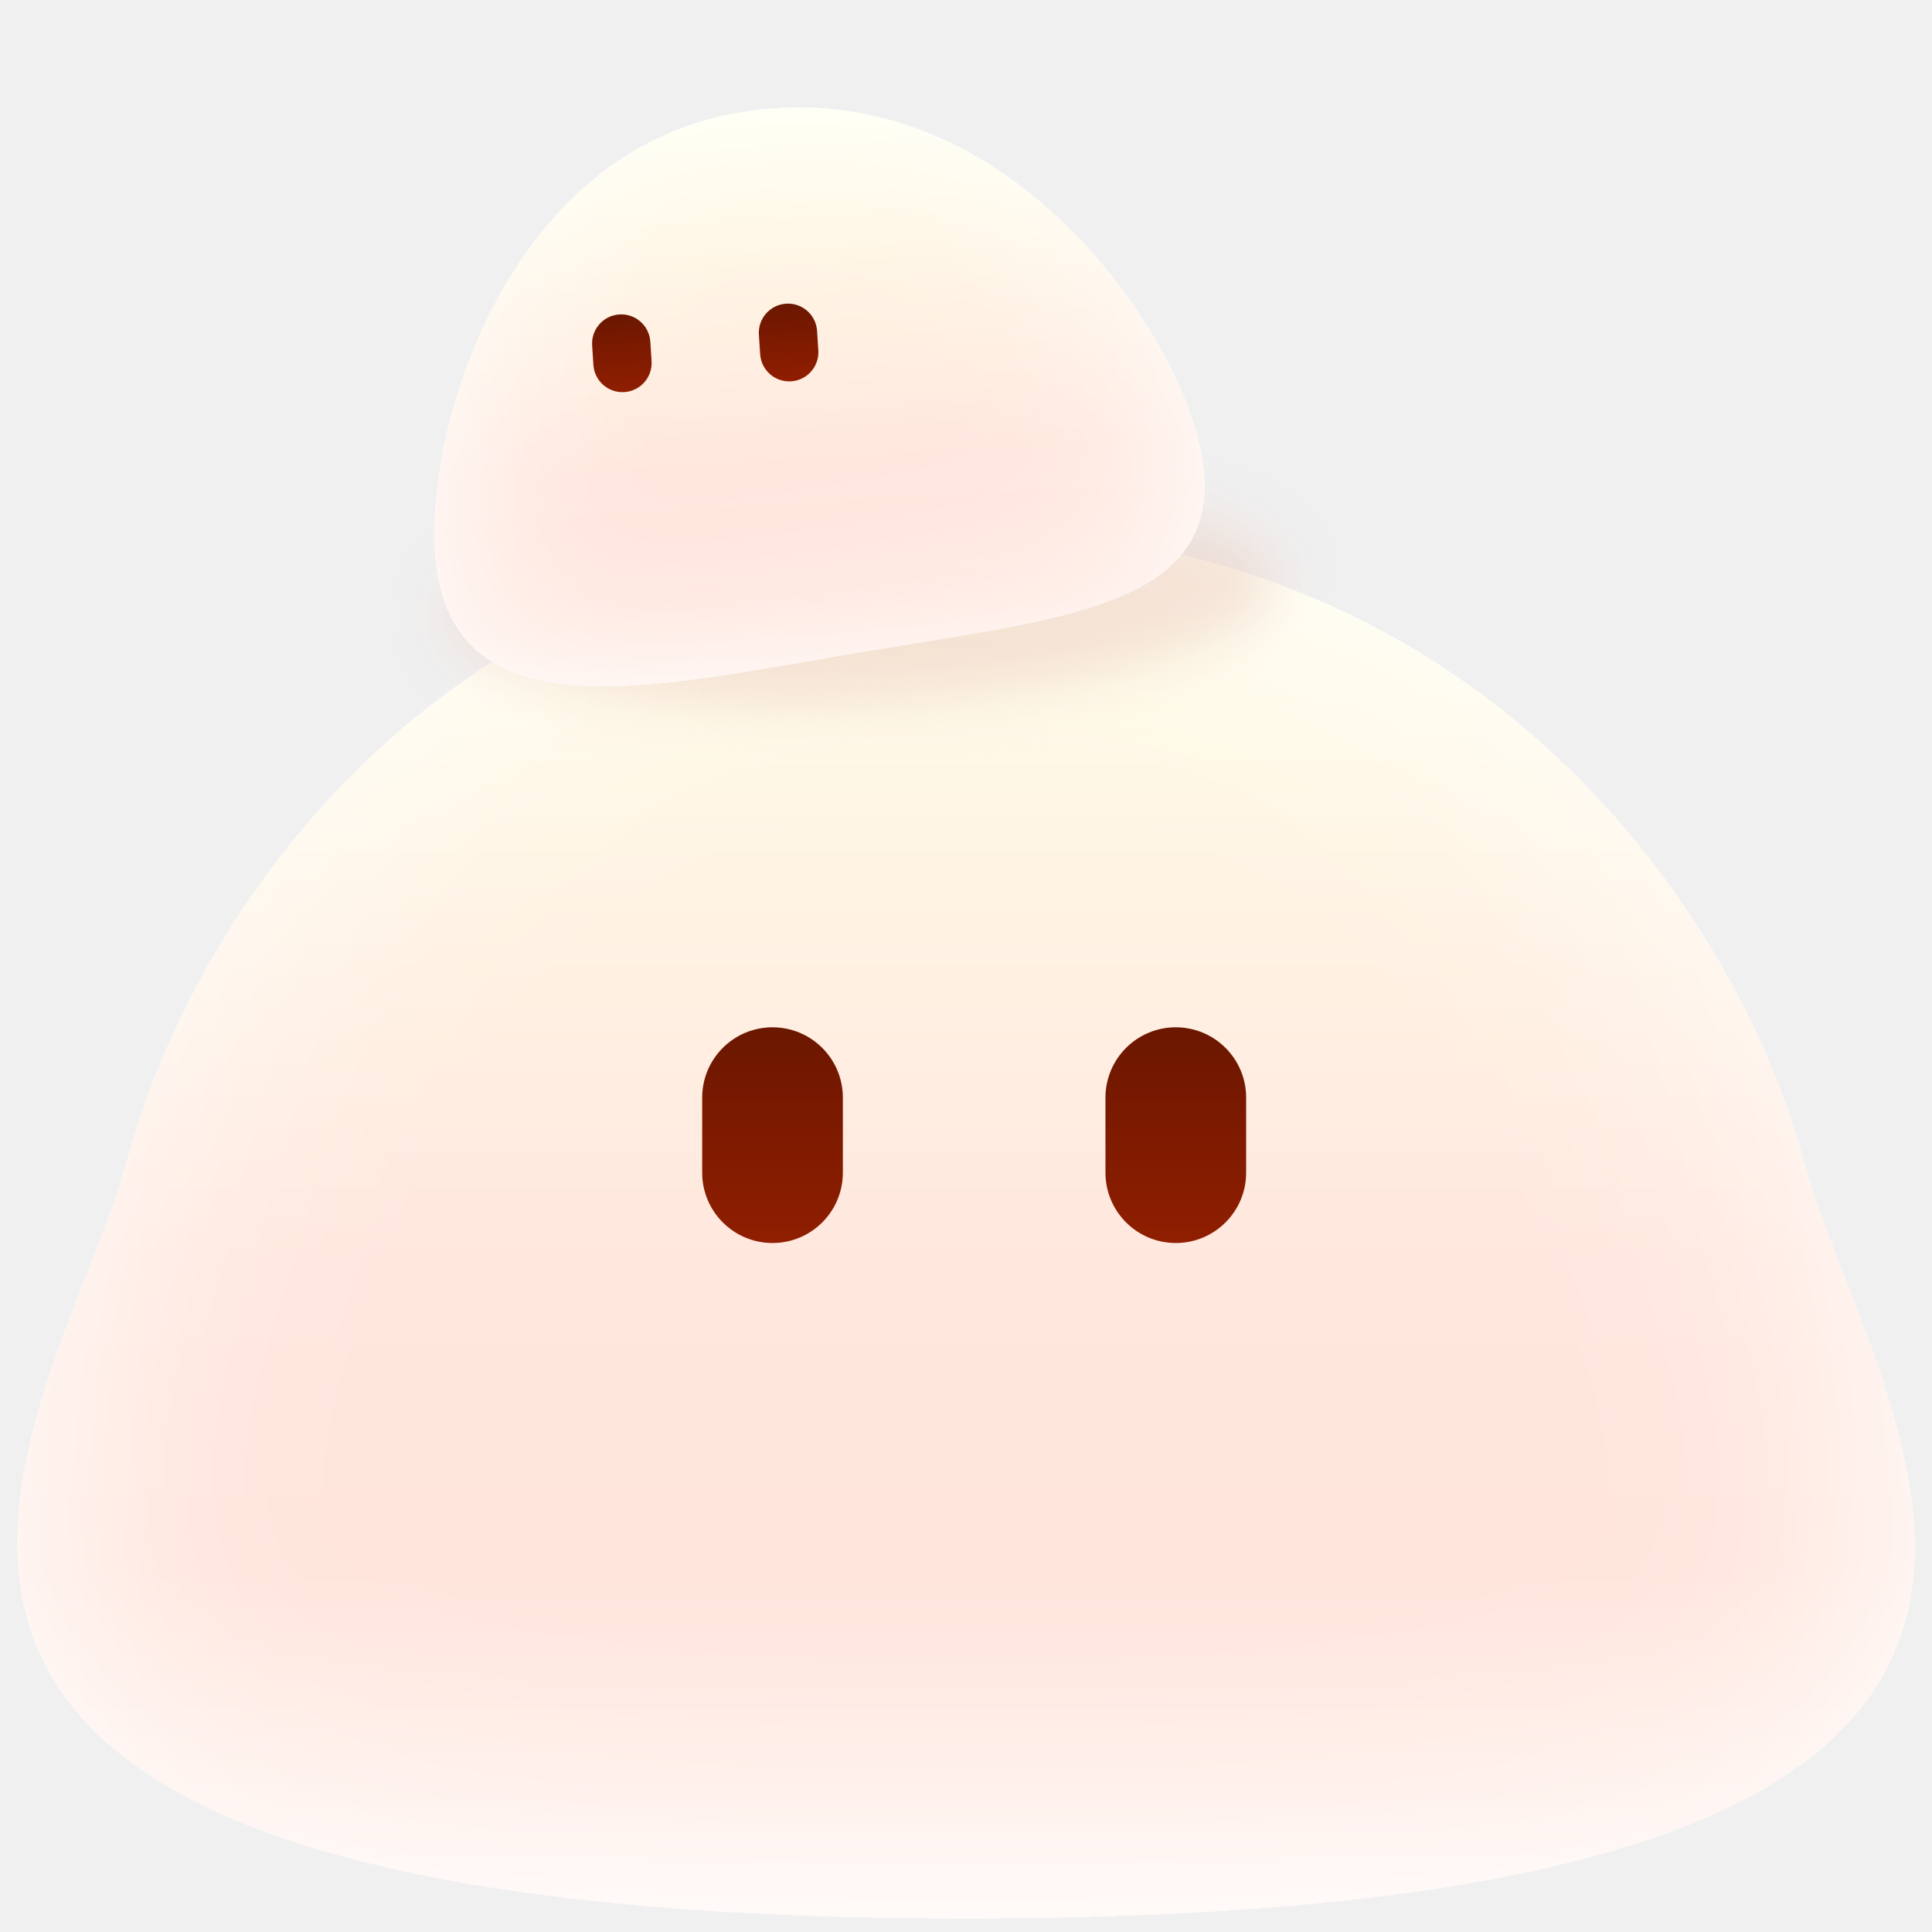
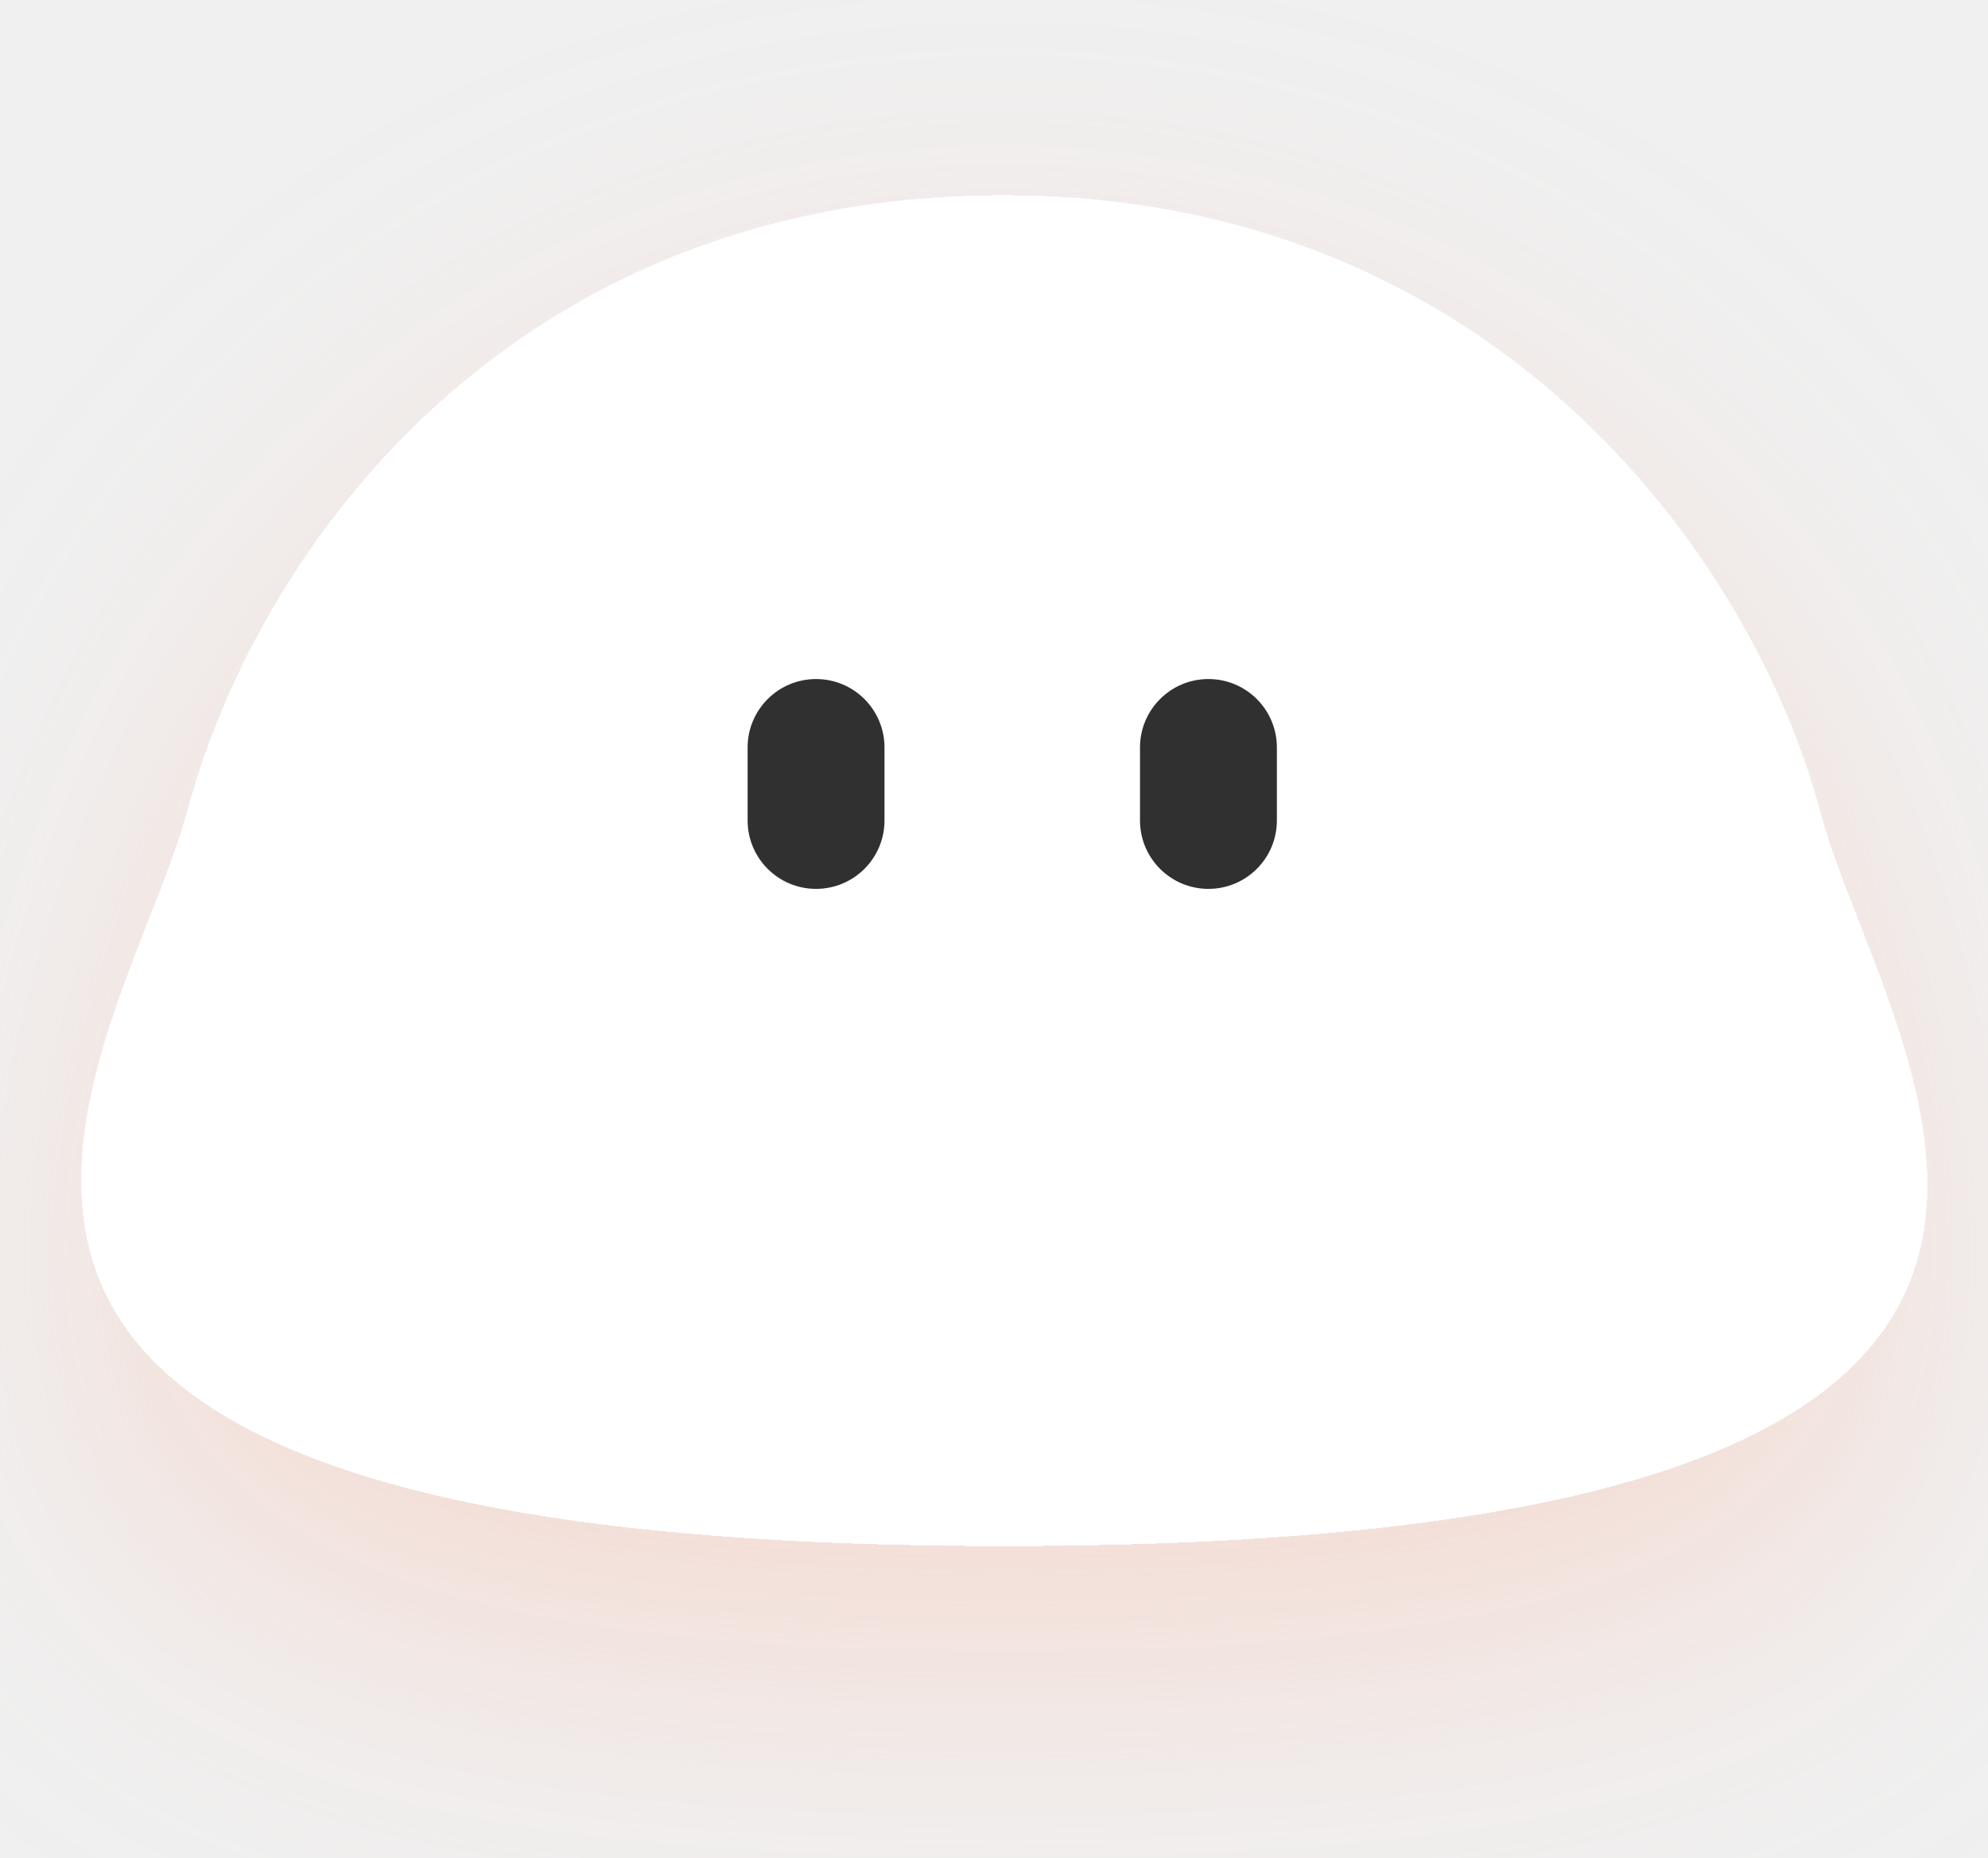
- <svg xmlns="http://www.w3.org/2000/svg" width="103" height="103" viewBox="0 0 103 103" fill="none">
-   <g filter="url(#filter0_i_1029_37056)">
-     <path d="M96.18 61.987C99.895 75.853 120.965 102.268 51.465 102.268C-18.035 102.268 3.198 75.239 6.749 61.987C10.626 47.518 24.561 28.268 51.465 28.268C78.368 28.268 92.465 48.121 96.18 61.987Z" fill="url(#paint0_linear_1029_37056)" />
+ <svg xmlns="http://www.w3.org/2000/svg" width="61" height="57" viewBox="0 0 61 57" fill="none">
+   <g filter="url(#filter0_d_3268_8334)">
+     <g filter="url(#filter1_i_3268_8334)">
+       <path d="M55.837 24.883C57.917 32.648 69.716 47.44 30.796 47.44C-8.124 47.44 3.767 32.304 5.756 24.883C7.927 16.78 15.731 6 30.796 6C45.862 6 53.756 17.118 55.837 24.883Z" fill="white" />
+     </g>
+     <path d="M22.94 22.94C22.94 21.78 23.88 20.84 25.04 20.84C26.2 20.84 27.14 21.78 27.14 22.94V25.18C27.14 26.34 26.2 27.28 25.04 27.28C23.88 27.28 22.94 26.34 22.94 25.18V22.94Z" fill="#303030" />
+     <path d="M34.98 22.94C34.98 21.78 35.92 20.84 37.08 20.84C38.24 20.84 39.18 21.78 39.18 22.94V25.18C39.18 26.34 38.24 27.28 37.08 27.28C35.92 27.28 34.98 26.34 34.98 25.18V22.94Z" fill="#303030" />
  </g>
-   <rect x="37.435" y="54.768" width="7.5" height="11.5" rx="3.75" fill="url(#paint1_linear_1029_37056)" />
-   <rect x="58.935" y="54.768" width="7.5" height="11.5" rx="3.75" fill="url(#paint2_linear_1029_37056)" />
-   <g filter="url(#filter1_f_1029_37056)">
-     <ellipse cx="46.091" cy="31.904" rx="22.042" ry="5.527" transform="rotate(-2.57831 46.0913 31.9041)" fill="#ECCABD" fill-opacity="0.5" />
-   </g>
-   <g filter="url(#filter2_i_1029_37056)">
-     <path d="M63.533 22.293C66.904 32.496 57.11 32.828 44.858 34.937C32.606 37.046 20.94 39.713 23.537 24.557C24.667 17.961 29.485 6.448 41.517 5.767C53.549 5.086 61.522 16.204 63.533 22.293Z" fill="url(#paint3_linear_1029_37056)" />
-   </g>
-   <rect x="31.468" y="16.864" width="3.108" height="4.149" rx="1.554" transform="rotate(-3.69905 31.4685 16.864)" fill="url(#paint4_linear_1029_37056)" />
-   <rect x="40.358" y="16.29" width="3.108" height="4.149" rx="1.554" transform="rotate(-3.69905 40.3582 16.2898)" fill="url(#paint5_linear_1029_37056)" />
  <defs>
-     <filter id="filter0_i_1029_37056" x="0.936" y="28.268" width="101.129" height="74" filterUnits="userSpaceOnUse" color-interpolation-filters="sRGB">
+     <filter id="filter0_d_3268_8334" x="-7.5" y="0" width="76.632" height="61.44" filterUnits="userSpaceOnUse" color-interpolation-filters="sRGB">
      <feFlood flood-opacity="0" result="BackgroundImageFix" />
-       <feBlend mode="normal" in="SourceGraphic" in2="BackgroundImageFix" result="shape" />
      <feColorMatrix in="SourceAlpha" type="matrix" values="0 0 0 0 0 0 0 0 0 0 0 0 0 0 0 0 0 0 127 0" result="hardAlpha" />
-       <feOffset />
-       <feGaussianBlur stdDeviation="7.5" />
-       <feComposite in2="hardAlpha" operator="arithmetic" k2="-1" k3="1" />
-       <feColorMatrix type="matrix" values="0 0 0 0 1 0 0 0 0 1 0 0 0 0 1 0 0 0 0.8 0" />
-       <feBlend mode="normal" in2="shape" result="effect1_innerShadow_1029_37056" />
+       <feOffset dy="4" />
+       <feGaussianBlur stdDeviation="5" />
+       <feComposite in2="hardAlpha" operator="out" />
+       <feColorMatrix type="matrix" values="0 0 0 0 1 0 0 0 0 0.671 0 0 0 0 0.561 0 0 0 0.3 0" />
+       <feBlend mode="normal" in2="BackgroundImageFix" result="effect1_dropShadow_3268_8334" />
+       <feBlend mode="normal" in="SourceGraphic" in2="effect1_dropShadow_3268_8334" result="shape" />
    </filter>
-     <filter id="filter1_f_1029_37056" x="21.071" y="23.293" width="50.041" height="17.222" filterUnits="userSpaceOnUse" color-interpolation-filters="sRGB">
-       <feFlood flood-opacity="0" result="BackgroundImageFix" />
-       <feBlend mode="normal" in="SourceGraphic" in2="BackgroundImageFix" result="shape" />
-       <feGaussianBlur stdDeviation="1.5" result="effect1_foregroundBlur_1029_37056" />
-     </filter>
-     <filter id="filter2_i_1029_37056" x="23.171" y="5.737" width="41.034" height="30.839" filterUnits="userSpaceOnUse" color-interpolation-filters="sRGB">
+     <filter id="filter1_i_3268_8334" x="2.5" y="6" width="56.632" height="41.44" filterUnits="userSpaceOnUse" color-interpolation-filters="sRGB">
      <feFlood flood-opacity="0" result="BackgroundImageFix" />
      <feBlend mode="normal" in="SourceGraphic" in2="BackgroundImageFix" result="shape" />
      <feColorMatrix in="SourceAlpha" type="matrix" values="0 0 0 0 0 0 0 0 0 0 0 0 0 0 0 0 0 0 127 0" result="hardAlpha" />
      <feOffset />
      <feGaussianBlur stdDeviation="5" />
      <feComposite in2="hardAlpha" operator="arithmetic" k2="-1" k3="1" />
      <feColorMatrix type="matrix" values="0 0 0 0 1 0 0 0 0 1 0 0 0 0 1 0 0 0 0.8 0" />
-       <feBlend mode="normal" in2="shape" result="effect1_innerShadow_1029_37056" />
+       <feBlend mode="normal" in2="shape" result="effect1_innerShadow_3268_8334" />
    </filter>
-     <linearGradient id="paint0_linear_1029_37056" x1="51.465" y1="28.268" x2="51.465" y2="102.268" gradientUnits="userSpaceOnUse">
-       <stop stop-color="#FFFFE9" />
-       <stop offset="0.529" stop-color="#FFE7DE" />
-       <stop offset="0.75" stop-color="#FFE5DC" />
-       <stop offset="1" stop-color="#FFF3EF" />
-     </linearGradient>
-     <linearGradient id="paint1_linear_1029_37056" x1="41.185" y1="54.768" x2="41.185" y2="66.268" gradientUnits="userSpaceOnUse">
-       <stop stop-color="#6B1700" />
-       <stop offset="1" stop-color="#901E00" />
-     </linearGradient>
-     <linearGradient id="paint2_linear_1029_37056" x1="62.685" y1="54.768" x2="62.685" y2="66.268" gradientUnits="userSpaceOnUse">
-       <stop stop-color="#6B1700" />
-       <stop offset="1" stop-color="#901E00" />
-     </linearGradient>
-     <linearGradient id="paint3_linear_1029_37056" x1="42.453" y1="5.714" x2="44.518" y2="41.769" gradientUnits="userSpaceOnUse">
-       <stop stop-color="#FFFFE9" />
-       <stop offset="0.529" stop-color="#FFE7DE" />
-       <stop offset="0.75" stop-color="#FFE5DC" />
-       <stop offset="1" stop-color="#FFF3EF" />
-     </linearGradient>
-     <linearGradient id="paint4_linear_1029_37056" x1="33.022" y1="16.864" x2="33.022" y2="21.013" gradientUnits="userSpaceOnUse">
-       <stop stop-color="#6B1700" />
-       <stop offset="1" stop-color="#901E00" />
-     </linearGradient>
-     <linearGradient id="paint5_linear_1029_37056" x1="41.912" y1="16.29" x2="41.912" y2="20.439" gradientUnits="userSpaceOnUse">
-       <stop stop-color="#6B1700" />
-       <stop offset="1" stop-color="#901E00" />
-     </linearGradient>
  </defs>
</svg>
